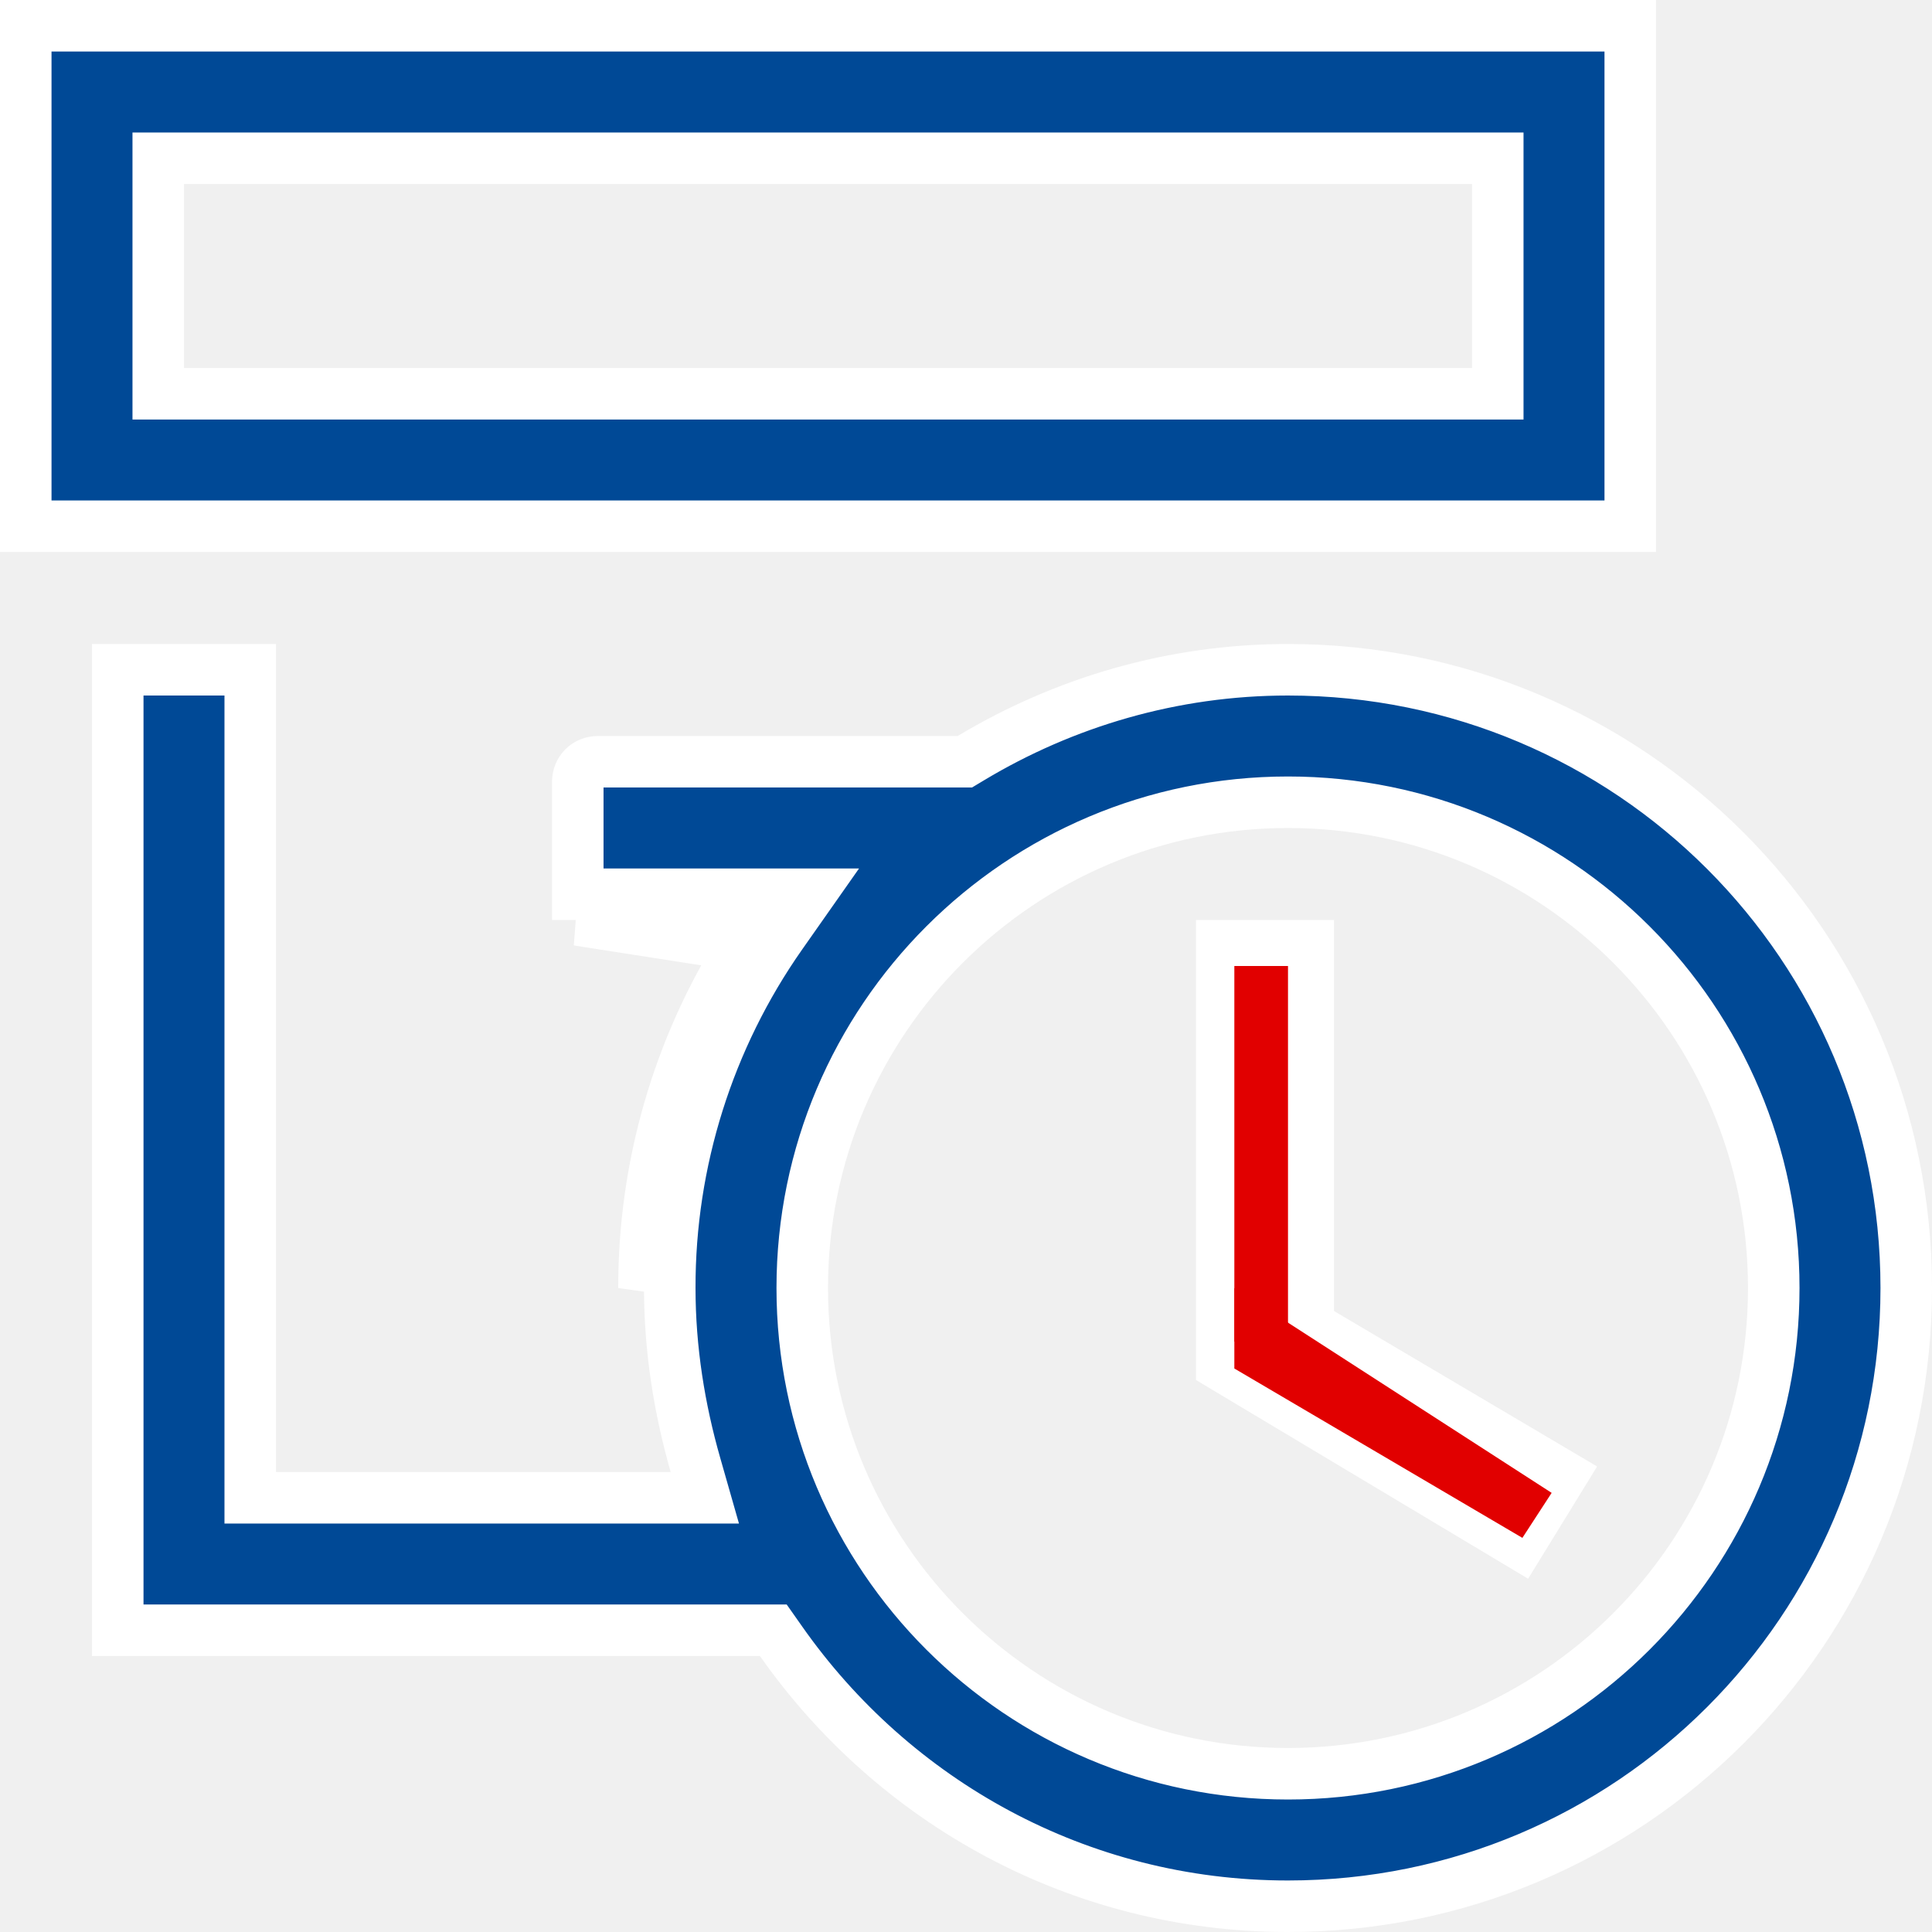
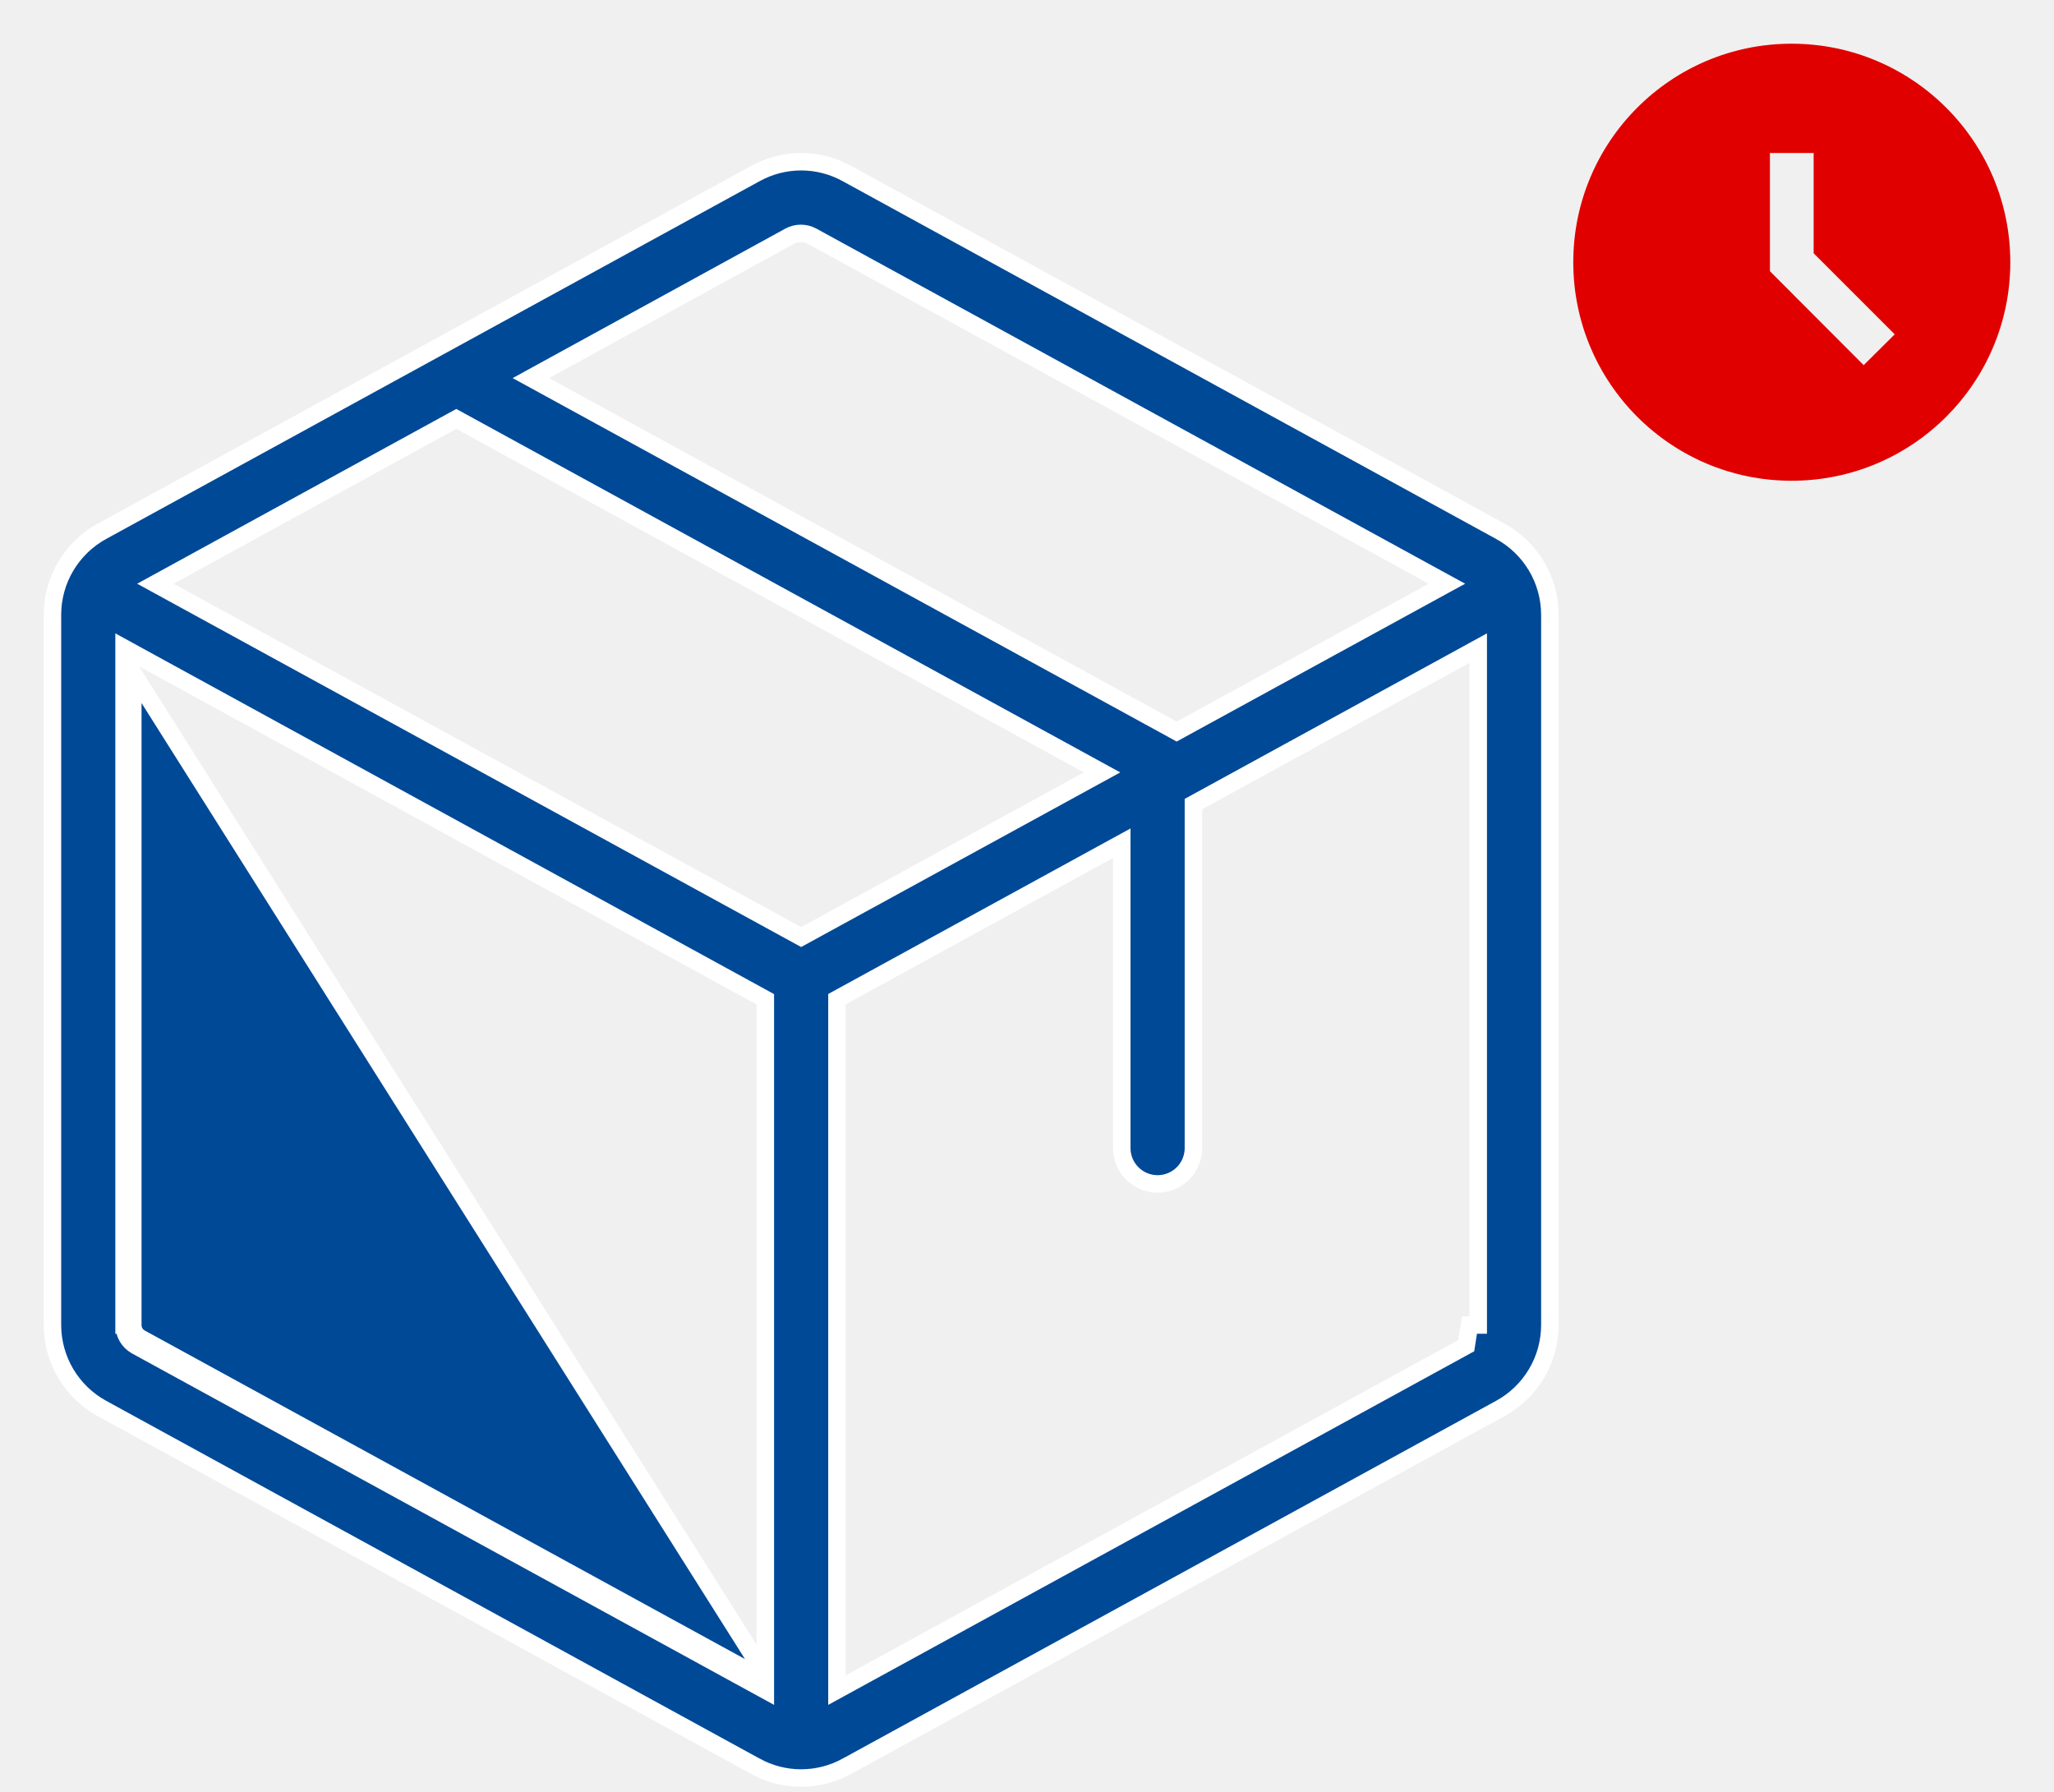
- <svg xmlns="http://www.w3.org/2000/svg" width="75" height="75" viewBox="0 0 75 75" fill="none">
-   <g clip-path="url(#clip0_2030_11235)">
-     <path d="M28.834 36.714C26.326 40.682 24.992 45.289 25 50L28.834 36.714ZM28.834 36.714H29.5V35.714L28.682 35.14C28.548 35.33 28.418 35.521 28.29 35.714H22.429L28.834 36.714ZM57.143 15.286H58.143V14.286V7.143V6.143H57.143H7.143H6.143V7.143V14.286V15.286H7.143H57.143ZM37.179 29.571H37.456L37.693 29.429C41.296 27.267 45.512 26 50 26C63.269 26 74 36.731 74 50C74 63.269 63.269 74 50 74C41.844 74 34.678 69.924 30.319 63.711L30.02 63.286H29.5H4.571V26H9.714V57.143V58.143H10.714H26.036H27.361L26.997 56.868C26.376 54.695 26 52.395 26 50L26 49.998C25.991 45.092 27.5 40.304 30.318 36.289L31.424 34.714H29.5H22.429V30.357C22.429 29.909 22.767 29.571 23.214 29.571H37.179ZM50.786 50.893V51.464L51.277 51.754L60.615 57.272L58.987 59.92L47.429 53.004V36.714H50.786V50.893ZM1 1H63.286V20.429H1V1ZM31.143 50C31.143 60.409 39.591 68.857 50 68.857C60.409 68.857 68.857 60.409 68.857 50C68.857 39.591 60.409 31.143 50 31.143C39.591 31.143 31.143 39.591 31.143 50Z" fill="#004996" stroke="white" stroke-width="2" />
-     <rect x="47.917" y="37.5" width="2.083" height="14.583" fill="#E10000" />
-     <path d="M47.917 53.125L47.917 50L60.235 57.953L59.099 59.7L47.917 53.125Z" fill="#E10000" />
-   </g>
-   <defs>
-     <clipPath id="clip0_2030_11235">
-       <rect width="75" height="75" fill="white" />
-     </clipPath>
-   </defs>
+ <svg xmlns="http://www.w3.org/2000/svg" width="94" height="82" viewBox="0 0 94 82" fill="none">
+   <path d="M5.678 60.633C5.677 60.824 5.726 61.011 5.82 61.177C5.915 61.343 6.052 61.48 6.218 61.576L6.218 61.576L6.226 61.581L34.433 77.02L35.025 77.344V76.669V45.967V45.73L34.817 45.616L6.27 29.984L5.678 29.659V30.334V60.633ZM5.678 60.633C5.678 60.633 5.678 60.632 5.678 60.631L6.078 60.635M5.678 60.633V60.635H6.078M6.078 60.635V30.791L34.817 76.318L34.625 76.669H34.225V76.45L6.418 61.23C6.314 61.169 6.227 61.083 6.168 60.978C6.108 60.874 6.077 60.755 6.078 60.635ZM68.662 24.313L68.662 24.313C69.347 24.688 69.919 25.241 70.318 25.913C70.717 26.585 70.927 27.351 70.928 28.133V60.635C70.927 61.416 70.717 62.183 70.318 62.855C69.919 63.526 69.347 64.079 68.662 64.454L68.662 64.454L38.756 80.828L38.755 80.828C38.114 81.181 37.395 81.366 36.664 81.366C35.933 81.366 35.214 81.181 34.573 80.828L34.572 80.828L4.666 64.454L4.666 64.454C3.981 64.079 3.409 63.526 3.01 62.855C2.611 62.183 2.401 61.416 2.4 60.635V28.132C2.401 27.351 2.611 26.584 3.01 25.913C3.409 25.241 3.981 24.688 4.666 24.313L4.666 24.313L34.572 7.94L34.574 7.939C35.214 7.585 35.933 7.4 36.664 7.4C37.395 7.4 38.114 7.585 38.754 7.939L38.756 7.94L68.662 24.313ZM36.132 10.813L36.132 10.813L24.934 16.951L24.294 17.302L24.934 17.652L53.658 33.373L53.85 33.479L54.042 33.373L65.576 27.063L66.218 26.712L65.576 26.361L37.169 10.813L37.169 10.813C37.01 10.726 36.832 10.681 36.651 10.681C36.469 10.681 36.291 10.726 36.132 10.813ZM7.752 26.361L7.111 26.712L7.752 27.063L36.472 42.777L36.664 42.882L36.856 42.777L49.794 35.698L50.435 35.347L49.794 34.996L35.434 27.136L21.074 19.275L20.882 19.17L20.69 19.275L7.752 26.361ZM67.102 61.581L67.102 61.581L67.25 60.635H67.65V60.633V30.334V29.659L67.058 29.984L54.824 36.682L54.616 36.796V37.033V52.54C54.616 52.975 54.443 53.392 54.136 53.699C53.828 54.006 53.411 54.179 52.977 54.179C52.542 54.179 52.125 54.006 51.818 53.699C51.51 53.392 51.337 52.975 51.337 52.54V39.262V38.587L50.745 38.911L38.511 45.61L38.303 45.724V45.961V76.669V77.344L38.895 77.02L67.102 61.581Z" fill="#004996" stroke="white" stroke-width="0.8" />
+   <path d="M81.99 2C76.47 2 72 6.48 72 12C72 17.52 76.47 22 81.99 22C87.52 22 92 17.52 92 12C92 6.48 87.52 2 81.99 2ZM85.29 16.71L81 12.41V7H83V11.59L86.71 15.3L85.29 16.71Z" fill="#E10000" />
</svg>
